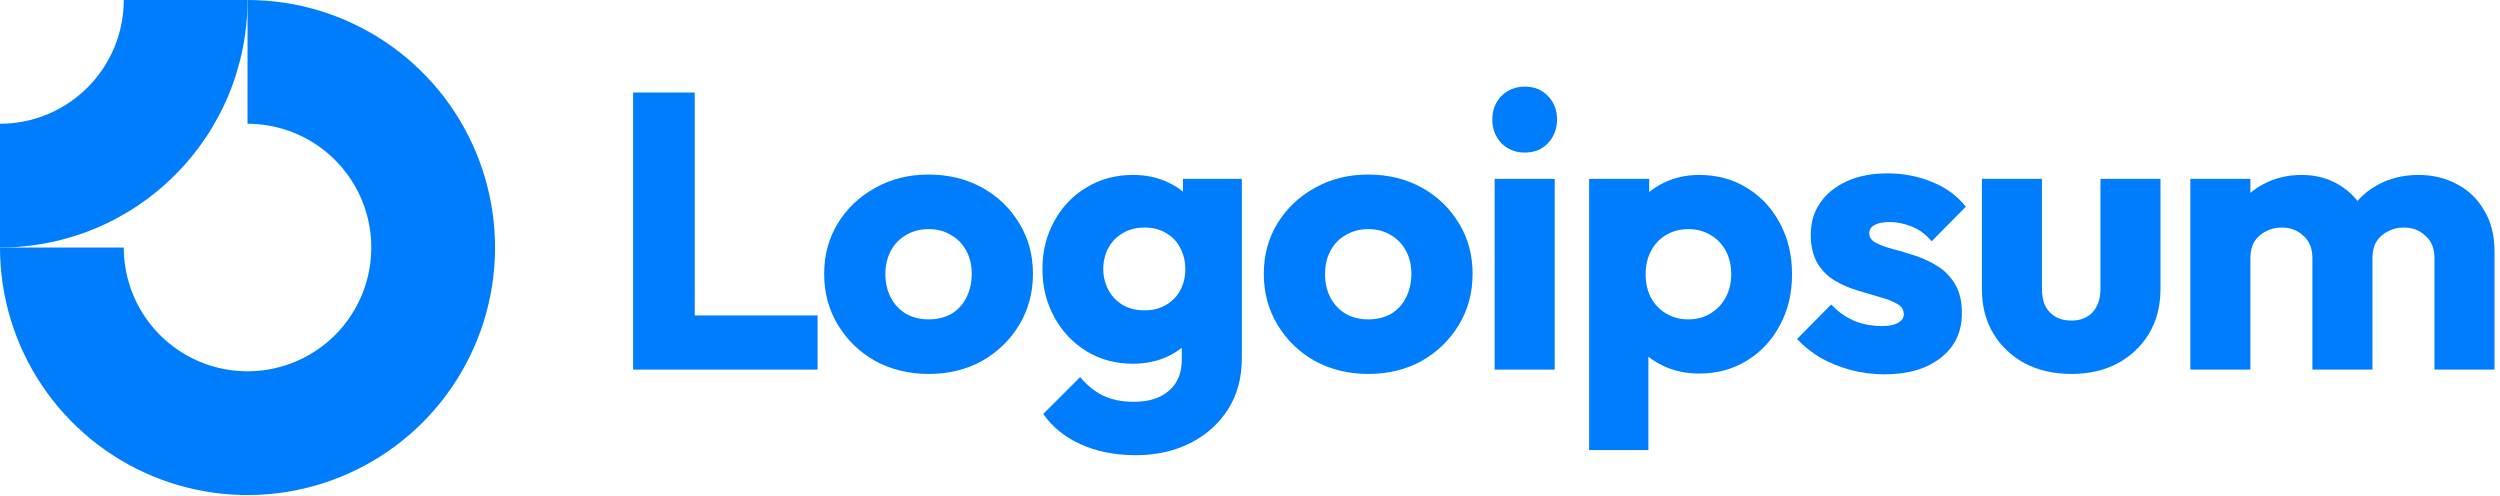
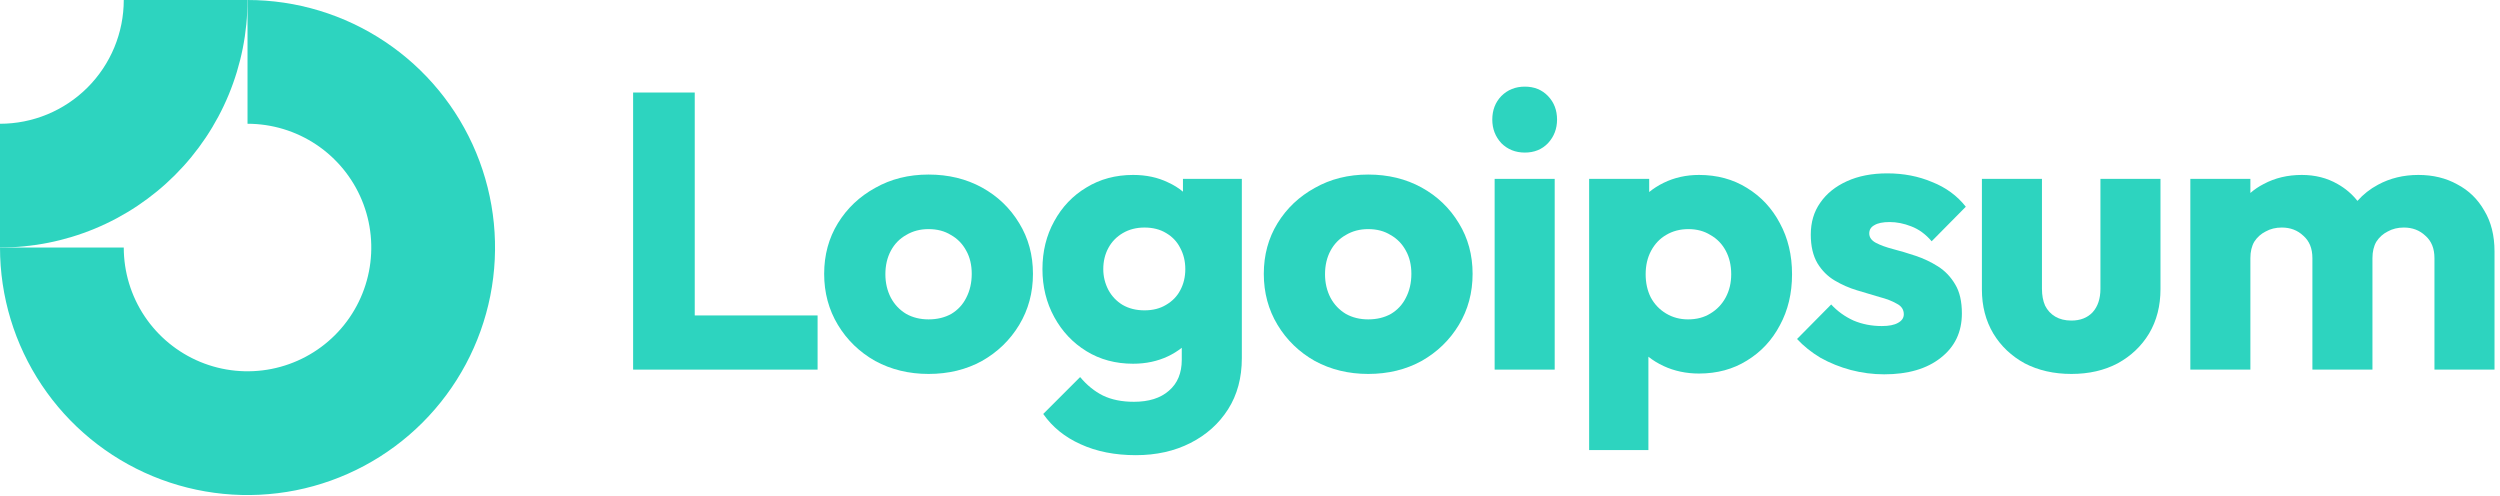
<svg xmlns="http://www.w3.org/2000/svg" id="logo-87" width="202" height="40" viewBox="0 0 202 40" fill="none">
-   <path class="ccustom" fill-rule="evenodd" clip-rule="evenodd" d="M25.556 11.685C23.911 10.586 21.978 10 20 10V0C23.956 0 27.822 1.173 31.111 3.371C34.4 5.568 36.964 8.692 38.478 12.346C39.991 16.001 40.387 20.022 39.616 23.902C38.844 27.781 36.939 31.345 34.142 34.142C31.345 36.939 27.781 38.844 23.902 39.616C20.022 40.387 16.001 39.991 12.346 38.478C8.692 36.964 5.568 34.4 3.371 31.111C1.173 27.822 0 23.956 0 20H10C10 21.978 10.586 23.911 11.685 25.556C12.784 27.2 14.346 28.482 16.173 29.239C18 29.996 20.011 30.194 21.951 29.808C23.891 29.422 25.672 28.47 27.071 27.071C28.47 25.672 29.422 23.891 29.808 21.951C30.194 20.011 29.996 18 29.239 16.173C28.482 14.346 27.2 12.784 25.556 11.685Z" fill="#007DFC" />
-   <path class="ccustom" fill-rule="evenodd" clip-rule="evenodd" d="M10 1.47023e-06C10 1.313 9.741 2.614 9.239 3.827C8.736 5.04 8 6.142 7.071 7.071C6.142 8 5.04 8.736 3.827 9.239C2.614 9.741 1.313 10 6.15916e-06 10L5.72205e-06 20C2.626 20 5.227 19.483 7.654 18.478C10.08 17.473 12.285 15.999 14.142 14.142C15.999 12.285 17.473 10.08 18.478 7.654C19.483 5.227 20 2.626 20 -3.8147e-06L10 1.47023e-06Z" fill="#007DFC" />
-   <path class="ccustom" d="M125.619 14.453H120.767V29.865H125.619V14.453Z" fill="#007DFC" />
-   <path class="ccustom" d="M121.307 11.567C121.814 12.074 122.448 12.328 123.209 12.328C123.97 12.328 124.594 12.074 125.08 11.567C125.567 11.038 125.81 10.404 125.81 9.664C125.81 8.903 125.567 8.268 125.08 7.761C124.594 7.254 123.97 7 123.209 7C122.448 7 121.814 7.254 121.307 7.761C120.82 8.268 120.577 8.903 120.577 9.664C120.577 10.404 120.82 11.038 121.307 11.567Z" fill="#007DFC" />
-   <path class="ccustom" d="M51.156 29.865V7.476H56.135V25.488H66.061V29.865H51.156Z" fill="#007DFC" />
-   <path class="ccustom" fill-rule="evenodd" clip-rule="evenodd" d="M75.027 30.214C73.442 30.214 72.004 29.865 70.715 29.167C69.446 28.448 68.442 27.476 67.702 26.25C66.962 25.023 66.592 23.649 66.592 22.127C66.592 20.605 66.962 19.241 67.702 18.036C68.442 16.831 69.446 15.88 70.715 15.182C71.983 14.463 73.421 14.104 75.027 14.104C76.634 14.104 78.072 14.453 79.34 15.15C80.609 15.848 81.613 16.81 82.353 18.036C83.093 19.241 83.463 20.605 83.463 22.127C83.463 23.649 83.093 25.023 82.353 26.25C81.613 27.476 80.609 28.448 79.34 29.167C78.072 29.865 76.634 30.214 75.027 30.214ZM75.027 25.806C75.725 25.806 76.338 25.658 76.867 25.362C77.395 25.044 77.797 24.611 78.072 24.061C78.368 23.491 78.516 22.846 78.516 22.127C78.516 21.408 78.368 20.784 78.072 20.256C77.776 19.706 77.364 19.283 76.835 18.987C76.328 18.67 75.725 18.512 75.027 18.512C74.351 18.512 73.748 18.67 73.22 18.987C72.691 19.283 72.279 19.706 71.983 20.256C71.687 20.806 71.539 21.44 71.539 22.159C71.539 22.856 71.687 23.491 71.983 24.061C72.279 24.611 72.691 25.044 73.22 25.362C73.748 25.658 74.351 25.806 75.027 25.806Z" fill="#007DFC" />
-   <path class="ccustom" fill-rule="evenodd" clip-rule="evenodd" d="M87.306 35.89C88.595 36.482 90.086 36.778 91.777 36.778C93.426 36.778 94.896 36.45 96.185 35.795C97.475 35.14 98.49 34.231 99.23 33.068C99.969 31.905 100.34 30.531 100.34 28.945V14.453H95.583V15.488C95.229 15.19 94.827 14.94 94.378 14.738C93.553 14.336 92.612 14.135 91.555 14.135C90.139 14.135 88.881 14.474 87.781 15.15C86.682 15.806 85.815 16.715 85.181 17.877C84.547 19.019 84.23 20.309 84.23 21.746C84.23 23.163 84.547 24.453 85.181 25.615C85.815 26.778 86.682 27.698 87.781 28.374C88.881 29.051 90.139 29.389 91.555 29.389C92.591 29.389 93.532 29.188 94.378 28.787C94.787 28.592 95.157 28.363 95.487 28.099V29.072C95.487 30.15 95.139 30.985 94.441 31.577C93.764 32.169 92.824 32.465 91.619 32.465C90.646 32.465 89.811 32.296 89.113 31.958C88.437 31.62 87.824 31.123 87.274 30.467L84.293 33.448C85.033 34.505 86.037 35.319 87.306 35.89ZM94.219 24.632C93.733 24.928 93.151 25.076 92.475 25.076C91.798 25.076 91.206 24.928 90.699 24.632C90.213 24.336 89.832 23.934 89.557 23.427C89.282 22.899 89.145 22.338 89.145 21.746C89.145 21.112 89.282 20.541 89.557 20.034C89.832 19.526 90.223 19.125 90.731 18.829C91.238 18.533 91.819 18.385 92.475 18.385C93.151 18.385 93.733 18.533 94.219 18.829C94.726 19.125 95.107 19.526 95.361 20.034C95.635 20.541 95.773 21.112 95.773 21.746C95.773 22.381 95.635 22.951 95.361 23.459C95.107 23.945 94.726 24.336 94.219 24.632Z" fill="#007DFC" />
-   <path class="ccustom" fill-rule="evenodd" clip-rule="evenodd" d="M110.551 30.214C108.965 30.214 107.527 29.865 106.238 29.167C104.969 28.448 103.965 27.476 103.225 26.25C102.485 25.023 102.115 23.649 102.115 22.127C102.115 20.605 102.485 19.241 103.225 18.036C103.965 16.831 104.969 15.88 106.238 15.182C107.506 14.463 108.944 14.104 110.551 14.104C112.157 14.104 113.595 14.453 114.863 15.15C116.132 15.848 117.136 16.81 117.876 18.036C118.616 19.241 118.986 20.605 118.986 22.127C118.986 23.649 118.616 25.023 117.876 26.25C117.136 27.476 116.132 28.448 114.863 29.167C113.595 29.865 112.157 30.214 110.551 30.214ZM110.551 25.806C111.248 25.806 111.861 25.658 112.39 25.362C112.918 25.044 113.32 24.611 113.595 24.061C113.891 23.491 114.039 22.846 114.039 22.127C114.039 21.408 113.891 20.784 113.595 20.256C113.299 19.706 112.887 19.283 112.358 18.987C111.851 18.67 111.248 18.512 110.551 18.512C109.874 18.512 109.271 18.67 108.743 18.987C108.214 19.283 107.802 19.706 107.506 20.256C107.21 20.806 107.062 21.44 107.062 22.159C107.062 22.856 107.21 23.491 107.506 24.061C107.802 24.611 108.214 25.044 108.743 25.362C109.271 25.658 109.874 25.806 110.551 25.806Z" fill="#007DFC" />
-   <path class="ccustom" fill-rule="evenodd" clip-rule="evenodd" d="M137.281 30.182C136.246 30.182 135.294 29.981 134.427 29.579C133.971 29.368 133.559 29.116 133.191 28.822V36.366H128.402V14.453H133.254V15.516C133.606 15.228 133.997 14.979 134.427 14.77C135.294 14.347 136.246 14.135 137.281 14.135C138.74 14.135 140.03 14.484 141.15 15.182C142.292 15.88 143.18 16.831 143.814 18.036C144.47 19.241 144.797 20.615 144.797 22.159C144.797 23.702 144.47 25.076 143.814 26.281C143.18 27.486 142.292 28.438 141.15 29.135C140.03 29.833 138.74 30.182 137.281 30.182ZM136.394 25.806C137.091 25.806 137.694 25.647 138.201 25.33C138.73 25.013 139.142 24.579 139.438 24.03C139.734 23.48 139.882 22.856 139.882 22.159C139.882 21.44 139.734 20.806 139.438 20.256C139.142 19.706 138.73 19.283 138.201 18.987C137.694 18.67 137.102 18.512 136.425 18.512C135.749 18.512 135.146 18.67 134.618 18.987C134.11 19.283 133.709 19.706 133.413 20.256C133.117 20.806 132.969 21.44 132.969 22.159C132.969 22.856 133.106 23.48 133.381 24.03C133.677 24.579 134.089 25.013 134.618 25.33C135.146 25.647 135.738 25.806 136.394 25.806Z" fill="#007DFC" />
-   <path class="ccustom" d="M149.546 29.896C150.434 30.129 151.332 30.245 152.241 30.245C154.165 30.245 155.687 29.801 156.808 28.913C157.949 28.026 158.52 26.831 158.52 25.33C158.52 24.357 158.341 23.575 157.981 22.983C157.622 22.37 157.157 21.884 156.586 21.524C156.015 21.165 155.412 20.88 154.778 20.668C154.144 20.457 153.541 20.277 152.971 20.129C152.4 19.981 151.935 19.812 151.575 19.622C151.216 19.431 151.036 19.178 151.036 18.86C151.036 18.564 151.174 18.343 151.448 18.195C151.723 18.025 152.135 17.941 152.685 17.941C153.256 17.941 153.837 18.057 154.429 18.29C155.042 18.522 155.592 18.924 156.078 19.495L158.837 16.704C158.14 15.816 157.231 15.15 156.11 14.706C155.011 14.241 153.806 14.008 152.495 14.008C151.248 14.008 150.159 14.22 149.229 14.643C148.298 15.066 147.579 15.647 147.072 16.387C146.565 17.106 146.311 17.962 146.311 18.956C146.311 19.886 146.491 20.658 146.85 21.271C147.209 21.863 147.675 22.328 148.245 22.666C148.816 23.004 149.419 23.269 150.053 23.459C150.687 23.649 151.29 23.829 151.861 23.998C152.431 24.146 152.897 24.326 153.256 24.537C153.637 24.727 153.827 25.013 153.827 25.393C153.827 25.689 153.668 25.922 153.351 26.091C153.055 26.26 152.622 26.345 152.051 26.345C151.226 26.345 150.465 26.197 149.768 25.901C149.07 25.584 148.467 25.15 147.96 24.601L145.201 27.391C145.73 27.962 146.364 28.47 147.104 28.913C147.865 29.336 148.679 29.664 149.546 29.896Z" fill="#007DFC" />
-   <path class="ccustom" d="M167.368 30.214C165.952 30.214 164.694 29.928 163.595 29.357C162.516 28.765 161.671 27.962 161.058 26.947C160.444 25.911 160.138 24.727 160.138 23.395V14.453H164.99V23.332C164.99 23.86 165.074 24.315 165.244 24.696C165.434 25.076 165.709 25.372 166.068 25.584C166.428 25.795 166.861 25.901 167.368 25.901C168.087 25.901 168.658 25.679 169.081 25.235C169.504 24.77 169.715 24.135 169.715 23.332V14.453H174.567V23.364C174.567 24.717 174.261 25.911 173.647 26.947C173.034 27.962 172.189 28.765 171.11 29.357C170.032 29.928 168.785 30.214 167.368 30.214Z" fill="#007DFC" />
-   <path class="ccustom" d="M181.831 14.453H176.979V29.865H181.831V20.858C181.831 20.33 181.937 19.886 182.148 19.526C182.381 19.167 182.688 18.892 183.068 18.702C183.449 18.491 183.882 18.385 184.368 18.385C185.066 18.385 185.647 18.607 186.112 19.051C186.599 19.474 186.842 20.076 186.842 20.858V29.865H191.694V20.858C191.694 20.33 191.8 19.886 192.011 19.526C192.244 19.167 192.55 18.892 192.931 18.702C193.311 18.491 193.745 18.385 194.231 18.385C194.929 18.385 195.51 18.607 195.975 19.051C196.461 19.474 196.704 20.076 196.704 20.858V29.865H201.557V20.319C201.557 19.03 201.282 17.93 200.732 17.021C200.203 16.091 199.474 15.383 198.544 14.896C197.635 14.389 196.588 14.135 195.404 14.135C194.199 14.135 193.11 14.4 192.138 14.928C191.506 15.265 190.954 15.7 190.481 16.232C190.04 15.675 189.504 15.219 188.871 14.865C188.026 14.379 187.064 14.135 185.986 14.135C184.844 14.135 183.819 14.379 182.91 14.865C182.514 15.067 182.155 15.309 181.831 15.592V14.453Z" fill="#007DFC" />
+   <path class="ccustom" fill-rule="evenodd" clip-rule="evenodd" d="M25.556 11.685C23.911 10.586 21.978 10 20 10V0C23.956 0 27.822 1.173 31.111 3.371C34.4 5.568 36.964 8.692 38.478 12.346C39.991 16.001 40.387 20.022 39.616 23.902C38.844 27.781 36.939 31.345 34.142 34.142C31.345 36.939 27.781 38.844 23.902 39.616C20.022 40.387 16.001 39.991 12.346 38.478C8.692 36.964 5.568 34.4 3.371 31.111C1.173 27.822 0 23.956 0 20H10C10 21.978 10.586 23.911 11.685 25.556C12.784 27.2 14.346 28.482 16.173 29.239C18 29.996 20.011 30.194 21.951 29.808C23.891 29.422 25.672 28.47 27.071 27.071C28.47 25.672 29.422 23.891 29.808 21.951C30.194 20.011 29.996 18 29.239 16.173C28.482 14.346 27.2 12.784 25.556 11.685Z" fill="#2DD4BF" />
+   <path class="ccustom" fill-rule="evenodd" clip-rule="evenodd" d="M10 1.47023e-06C10 1.313 9.741 2.614 9.239 3.827C8.736 5.04 8 6.142 7.071 7.071C6.142 8 5.04 8.736 3.827 9.239C2.614 9.741 1.313 10 6.15916e-06 10L5.72205e-06 20C2.626 20 5.227 19.483 7.654 18.478C10.08 17.473 12.285 15.999 14.142 14.142C15.999 12.285 17.473 10.08 18.478 7.654C19.483 5.227 20 2.626 20 -3.8147e-06L10 1.47023e-06Z" fill="#2DD4BF" />
+   <path class="ccustom" d="M125.619 14.453H120.767V29.865H125.619V14.453Z" fill="#2DD4BF" />
+   <path class="ccustom" d="M121.307 11.567C121.814 12.074 122.448 12.328 123.209 12.328C123.97 12.328 124.594 12.074 125.08 11.567C125.567 11.038 125.81 10.404 125.81 9.664C125.81 8.903 125.567 8.268 125.08 7.761C124.594 7.254 123.97 7 123.209 7C122.448 7 121.814 7.254 121.307 7.761C120.82 8.268 120.577 8.903 120.577 9.664C120.577 10.404 120.82 11.038 121.307 11.567Z" fill="#2DD4BF" />
+   <path class="ccustom" d="M51.156 29.865V7.476H56.135V25.488H66.061V29.865H51.156Z" fill="#2DD4BF" />
+   <path class="ccustom" fill-rule="evenodd" clip-rule="evenodd" d="M75.027 30.214C73.442 30.214 72.004 29.865 70.715 29.167C69.446 28.448 68.442 27.476 67.702 26.25C66.962 25.023 66.592 23.649 66.592 22.127C66.592 20.605 66.962 19.241 67.702 18.036C68.442 16.831 69.446 15.88 70.715 15.182C71.983 14.463 73.421 14.104 75.027 14.104C76.634 14.104 78.072 14.453 79.34 15.15C80.609 15.848 81.613 16.81 82.353 18.036C83.093 19.241 83.463 20.605 83.463 22.127C83.463 23.649 83.093 25.023 82.353 26.25C81.613 27.476 80.609 28.448 79.34 29.167C78.072 29.865 76.634 30.214 75.027 30.214ZM75.027 25.806C75.725 25.806 76.338 25.658 76.867 25.362C77.395 25.044 77.797 24.611 78.072 24.061C78.368 23.491 78.516 22.846 78.516 22.127C78.516 21.408 78.368 20.784 78.072 20.256C77.776 19.706 77.364 19.283 76.835 18.987C76.328 18.67 75.725 18.512 75.027 18.512C74.351 18.512 73.748 18.67 73.22 18.987C72.691 19.283 72.279 19.706 71.983 20.256C71.687 20.806 71.539 21.44 71.539 22.159C71.539 22.856 71.687 23.491 71.983 24.061C72.279 24.611 72.691 25.044 73.22 25.362C73.748 25.658 74.351 25.806 75.027 25.806Z" fill="#2DD4BF" />
+   <path class="ccustom" fill-rule="evenodd" clip-rule="evenodd" d="M87.306 35.89C88.595 36.482 90.086 36.778 91.777 36.778C93.426 36.778 94.896 36.45 96.185 35.795C97.475 35.14 98.49 34.231 99.23 33.068C99.969 31.905 100.34 30.531 100.34 28.945V14.453H95.583V15.488C95.229 15.19 94.827 14.94 94.378 14.738C93.553 14.336 92.612 14.135 91.555 14.135C90.139 14.135 88.881 14.474 87.781 15.15C86.682 15.806 85.815 16.715 85.181 17.877C84.547 19.019 84.23 20.309 84.23 21.746C84.23 23.163 84.547 24.453 85.181 25.615C85.815 26.778 86.682 27.698 87.781 28.374C88.881 29.051 90.139 29.389 91.555 29.389C92.591 29.389 93.532 29.188 94.378 28.787C94.787 28.592 95.157 28.363 95.487 28.099V29.072C95.487 30.15 95.139 30.985 94.441 31.577C93.764 32.169 92.824 32.465 91.619 32.465C90.646 32.465 89.811 32.296 89.113 31.958C88.437 31.62 87.824 31.123 87.274 30.467L84.293 33.448C85.033 34.505 86.037 35.319 87.306 35.89ZM94.219 24.632C93.733 24.928 93.151 25.076 92.475 25.076C91.798 25.076 91.206 24.928 90.699 24.632C90.213 24.336 89.832 23.934 89.557 23.427C89.282 22.899 89.145 22.338 89.145 21.746C89.145 21.112 89.282 20.541 89.557 20.034C89.832 19.526 90.223 19.125 90.731 18.829C91.238 18.533 91.819 18.385 92.475 18.385C93.151 18.385 93.733 18.533 94.219 18.829C94.726 19.125 95.107 19.526 95.361 20.034C95.635 20.541 95.773 21.112 95.773 21.746C95.773 22.381 95.635 22.951 95.361 23.459C95.107 23.945 94.726 24.336 94.219 24.632Z" fill="#2DD4BF" />
+   <path class="ccustom" fill-rule="evenodd" clip-rule="evenodd" d="M110.551 30.214C108.965 30.214 107.527 29.865 106.238 29.167C104.969 28.448 103.965 27.476 103.225 26.25C102.485 25.023 102.115 23.649 102.115 22.127C102.115 20.605 102.485 19.241 103.225 18.036C103.965 16.831 104.969 15.88 106.238 15.182C107.506 14.463 108.944 14.104 110.551 14.104C112.157 14.104 113.595 14.453 114.863 15.15C116.132 15.848 117.136 16.81 117.876 18.036C118.616 19.241 118.986 20.605 118.986 22.127C118.986 23.649 118.616 25.023 117.876 26.25C117.136 27.476 116.132 28.448 114.863 29.167C113.595 29.865 112.157 30.214 110.551 30.214ZM110.551 25.806C111.248 25.806 111.861 25.658 112.39 25.362C112.918 25.044 113.32 24.611 113.595 24.061C113.891 23.491 114.039 22.846 114.039 22.127C114.039 21.408 113.891 20.784 113.595 20.256C113.299 19.706 112.887 19.283 112.358 18.987C111.851 18.67 111.248 18.512 110.551 18.512C109.874 18.512 109.271 18.67 108.743 18.987C108.214 19.283 107.802 19.706 107.506 20.256C107.21 20.806 107.062 21.44 107.062 22.159C107.062 22.856 107.21 23.491 107.506 24.061C107.802 24.611 108.214 25.044 108.743 25.362C109.271 25.658 109.874 25.806 110.551 25.806Z" fill="#2DD4BF" />
+   <path class="ccustom" fill-rule="evenodd" clip-rule="evenodd" d="M137.281 30.182C136.246 30.182 135.294 29.981 134.427 29.579C133.971 29.368 133.559 29.116 133.191 28.822V36.366H128.402V14.453H133.254V15.516C133.606 15.228 133.997 14.979 134.427 14.77C135.294 14.347 136.246 14.135 137.281 14.135C138.74 14.135 140.03 14.484 141.15 15.182C142.292 15.88 143.18 16.831 143.814 18.036C144.47 19.241 144.797 20.615 144.797 22.159C144.797 23.702 144.47 25.076 143.814 26.281C143.18 27.486 142.292 28.438 141.15 29.135C140.03 29.833 138.74 30.182 137.281 30.182ZM136.394 25.806C137.091 25.806 137.694 25.647 138.201 25.33C138.73 25.013 139.142 24.579 139.438 24.03C139.734 23.48 139.882 22.856 139.882 22.159C139.882 21.44 139.734 20.806 139.438 20.256C139.142 19.706 138.73 19.283 138.201 18.987C137.694 18.67 137.102 18.512 136.425 18.512C135.749 18.512 135.146 18.67 134.618 18.987C134.11 19.283 133.709 19.706 133.413 20.256C133.117 20.806 132.969 21.44 132.969 22.159C132.969 22.856 133.106 23.48 133.381 24.03C133.677 24.579 134.089 25.013 134.618 25.33C135.146 25.647 135.738 25.806 136.394 25.806Z" fill="#2DD4BF" />
+   <path class="ccustom" d="M149.546 29.896C150.434 30.129 151.332 30.245 152.241 30.245C154.165 30.245 155.687 29.801 156.808 28.913C157.949 28.026 158.52 26.831 158.52 25.33C158.52 24.357 158.341 23.575 157.981 22.983C157.622 22.37 157.157 21.884 156.586 21.524C156.015 21.165 155.412 20.88 154.778 20.668C154.144 20.457 153.541 20.277 152.971 20.129C152.4 19.981 151.935 19.812 151.575 19.622C151.216 19.431 151.036 19.178 151.036 18.86C151.036 18.564 151.174 18.343 151.448 18.195C151.723 18.025 152.135 17.941 152.685 17.941C153.256 17.941 153.837 18.057 154.429 18.29C155.042 18.522 155.592 18.924 156.078 19.495L158.837 16.704C158.14 15.816 157.231 15.15 156.11 14.706C155.011 14.241 153.806 14.008 152.495 14.008C151.248 14.008 150.159 14.22 149.229 14.643C148.298 15.066 147.579 15.647 147.072 16.387C146.565 17.106 146.311 17.962 146.311 18.956C146.311 19.886 146.491 20.658 146.85 21.271C147.209 21.863 147.675 22.328 148.245 22.666C148.816 23.004 149.419 23.269 150.053 23.459C150.687 23.649 151.29 23.829 151.861 23.998C152.431 24.146 152.897 24.326 153.256 24.537C153.637 24.727 153.827 25.013 153.827 25.393C153.827 25.689 153.668 25.922 153.351 26.091C153.055 26.26 152.622 26.345 152.051 26.345C151.226 26.345 150.465 26.197 149.768 25.901C149.07 25.584 148.467 25.15 147.96 24.601L145.201 27.391C145.73 27.962 146.364 28.47 147.104 28.913C147.865 29.336 148.679 29.664 149.546 29.896Z" fill="#2DD4BF" />
+   <path class="ccustom" d="M167.368 30.214C165.952 30.214 164.694 29.928 163.595 29.357C162.516 28.765 161.671 27.962 161.058 26.947C160.444 25.911 160.138 24.727 160.138 23.395V14.453H164.99V23.332C164.99 23.86 165.074 24.315 165.244 24.696C165.434 25.076 165.709 25.372 166.068 25.584C166.428 25.795 166.861 25.901 167.368 25.901C168.087 25.901 168.658 25.679 169.081 25.235C169.504 24.77 169.715 24.135 169.715 23.332V14.453H174.567V23.364C174.567 24.717 174.261 25.911 173.647 26.947C173.034 27.962 172.189 28.765 171.11 29.357C170.032 29.928 168.785 30.214 167.368 30.214Z" fill="#2DD4BF" />
+   <path class="ccustom" d="M181.831 14.453H176.979V29.865H181.831V20.858C181.831 20.33 181.937 19.886 182.148 19.526C182.381 19.167 182.688 18.892 183.068 18.702C183.449 18.491 183.882 18.385 184.368 18.385C185.066 18.385 185.647 18.607 186.112 19.051C186.599 19.474 186.842 20.076 186.842 20.858V29.865H191.694V20.858C191.694 20.33 191.8 19.886 192.011 19.526C192.244 19.167 192.55 18.892 192.931 18.702C193.311 18.491 193.745 18.385 194.231 18.385C194.929 18.385 195.51 18.607 195.975 19.051C196.461 19.474 196.704 20.076 196.704 20.858V29.865H201.557V20.319C201.557 19.03 201.282 17.93 200.732 17.021C200.203 16.091 199.474 15.383 198.544 14.896C197.635 14.389 196.588 14.135 195.404 14.135C194.199 14.135 193.11 14.4 192.138 14.928C191.506 15.265 190.954 15.7 190.481 16.232C190.04 15.675 189.504 15.219 188.871 14.865C188.026 14.379 187.064 14.135 185.986 14.135C184.844 14.135 183.819 14.379 182.91 14.865C182.514 15.067 182.155 15.309 181.831 15.592V14.453Z" fill="#2DD4BF" />
</svg>
